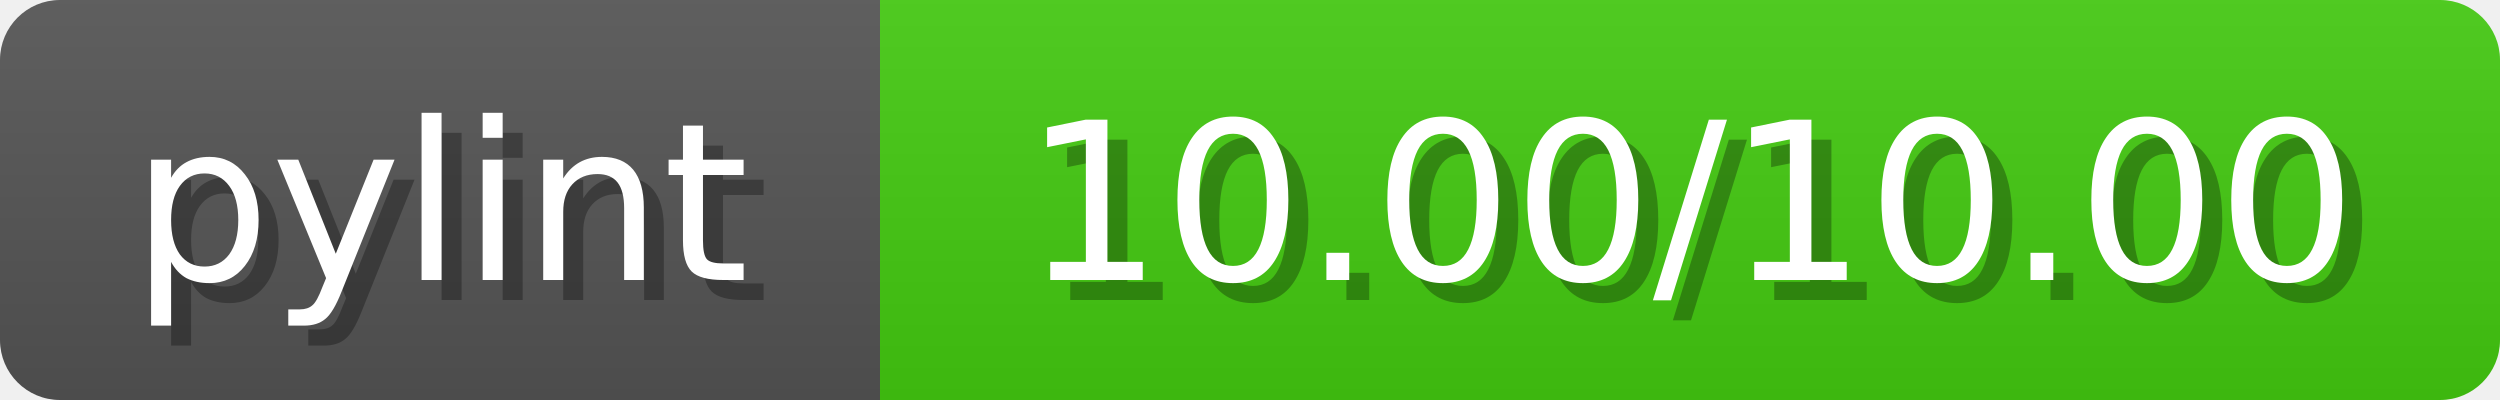
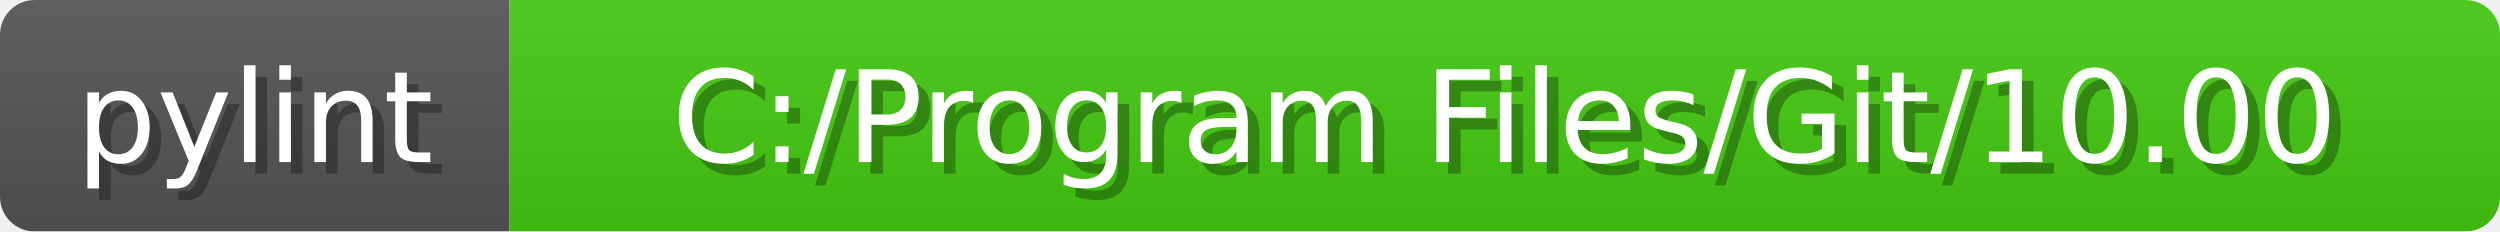
- <svg xmlns="http://www.w3.org/2000/svg" width="125" height="20">
+ <svg xmlns="http://www.w3.org/2000/svg" width="216" height="20">
  <linearGradient id="b" x2="0" y2="100%">
    <stop offset="0" stop-color="#bbb" stop-opacity=".1" />
    <stop offset="1" stop-opacity=".1" />
  </linearGradient>
  <mask id="anybadge_1">
-     <rect width="125" height="20" rx="3" fill="#fff" />
+     <rect width="216" height="20" rx="3" fill="#fff" />
  </mask>
  <g mask="url(#anybadge_1)">
    <path fill="#555" d="M0 0h44v20H0z" />
-     <path fill="#4c1" d="M44 0h81v20H44z" />
-     <path fill="url(#b)" d="M0 0h125v20H0z" />
+     <path fill="#4c1" d="M44 0h172v20H44z" />
+     <path fill="url(#b)" d="M0 0h216v20H0z" />
  </g>
  <g fill="#fff" text-anchor="middle" font-family="DejaVu Sans,Verdana,Geneva,sans-serif" font-size="11">
    <text x="23.0" y="15" fill="#010101" fill-opacity=".3">pylint</text>
    <text x="22.0" y="14">pylint</text>
  </g>
  <g fill="#fff" text-anchor="middle" font-family="DejaVu Sans,Verdana,Geneva,sans-serif" font-size="11">
-     <text x="85.5" y="15" fill="#010101" fill-opacity=".3">10.00/10.00</text>
-     <text x="84.5" y="14">10.00/10.00</text>
+     <text x="131.0" y="15" fill="#010101" fill-opacity=".3">C:/Program Files/Git/10.00</text>
+     <text x="130.0" y="14">C:/Program Files/Git/10.00</text>
  </g>
</svg>
